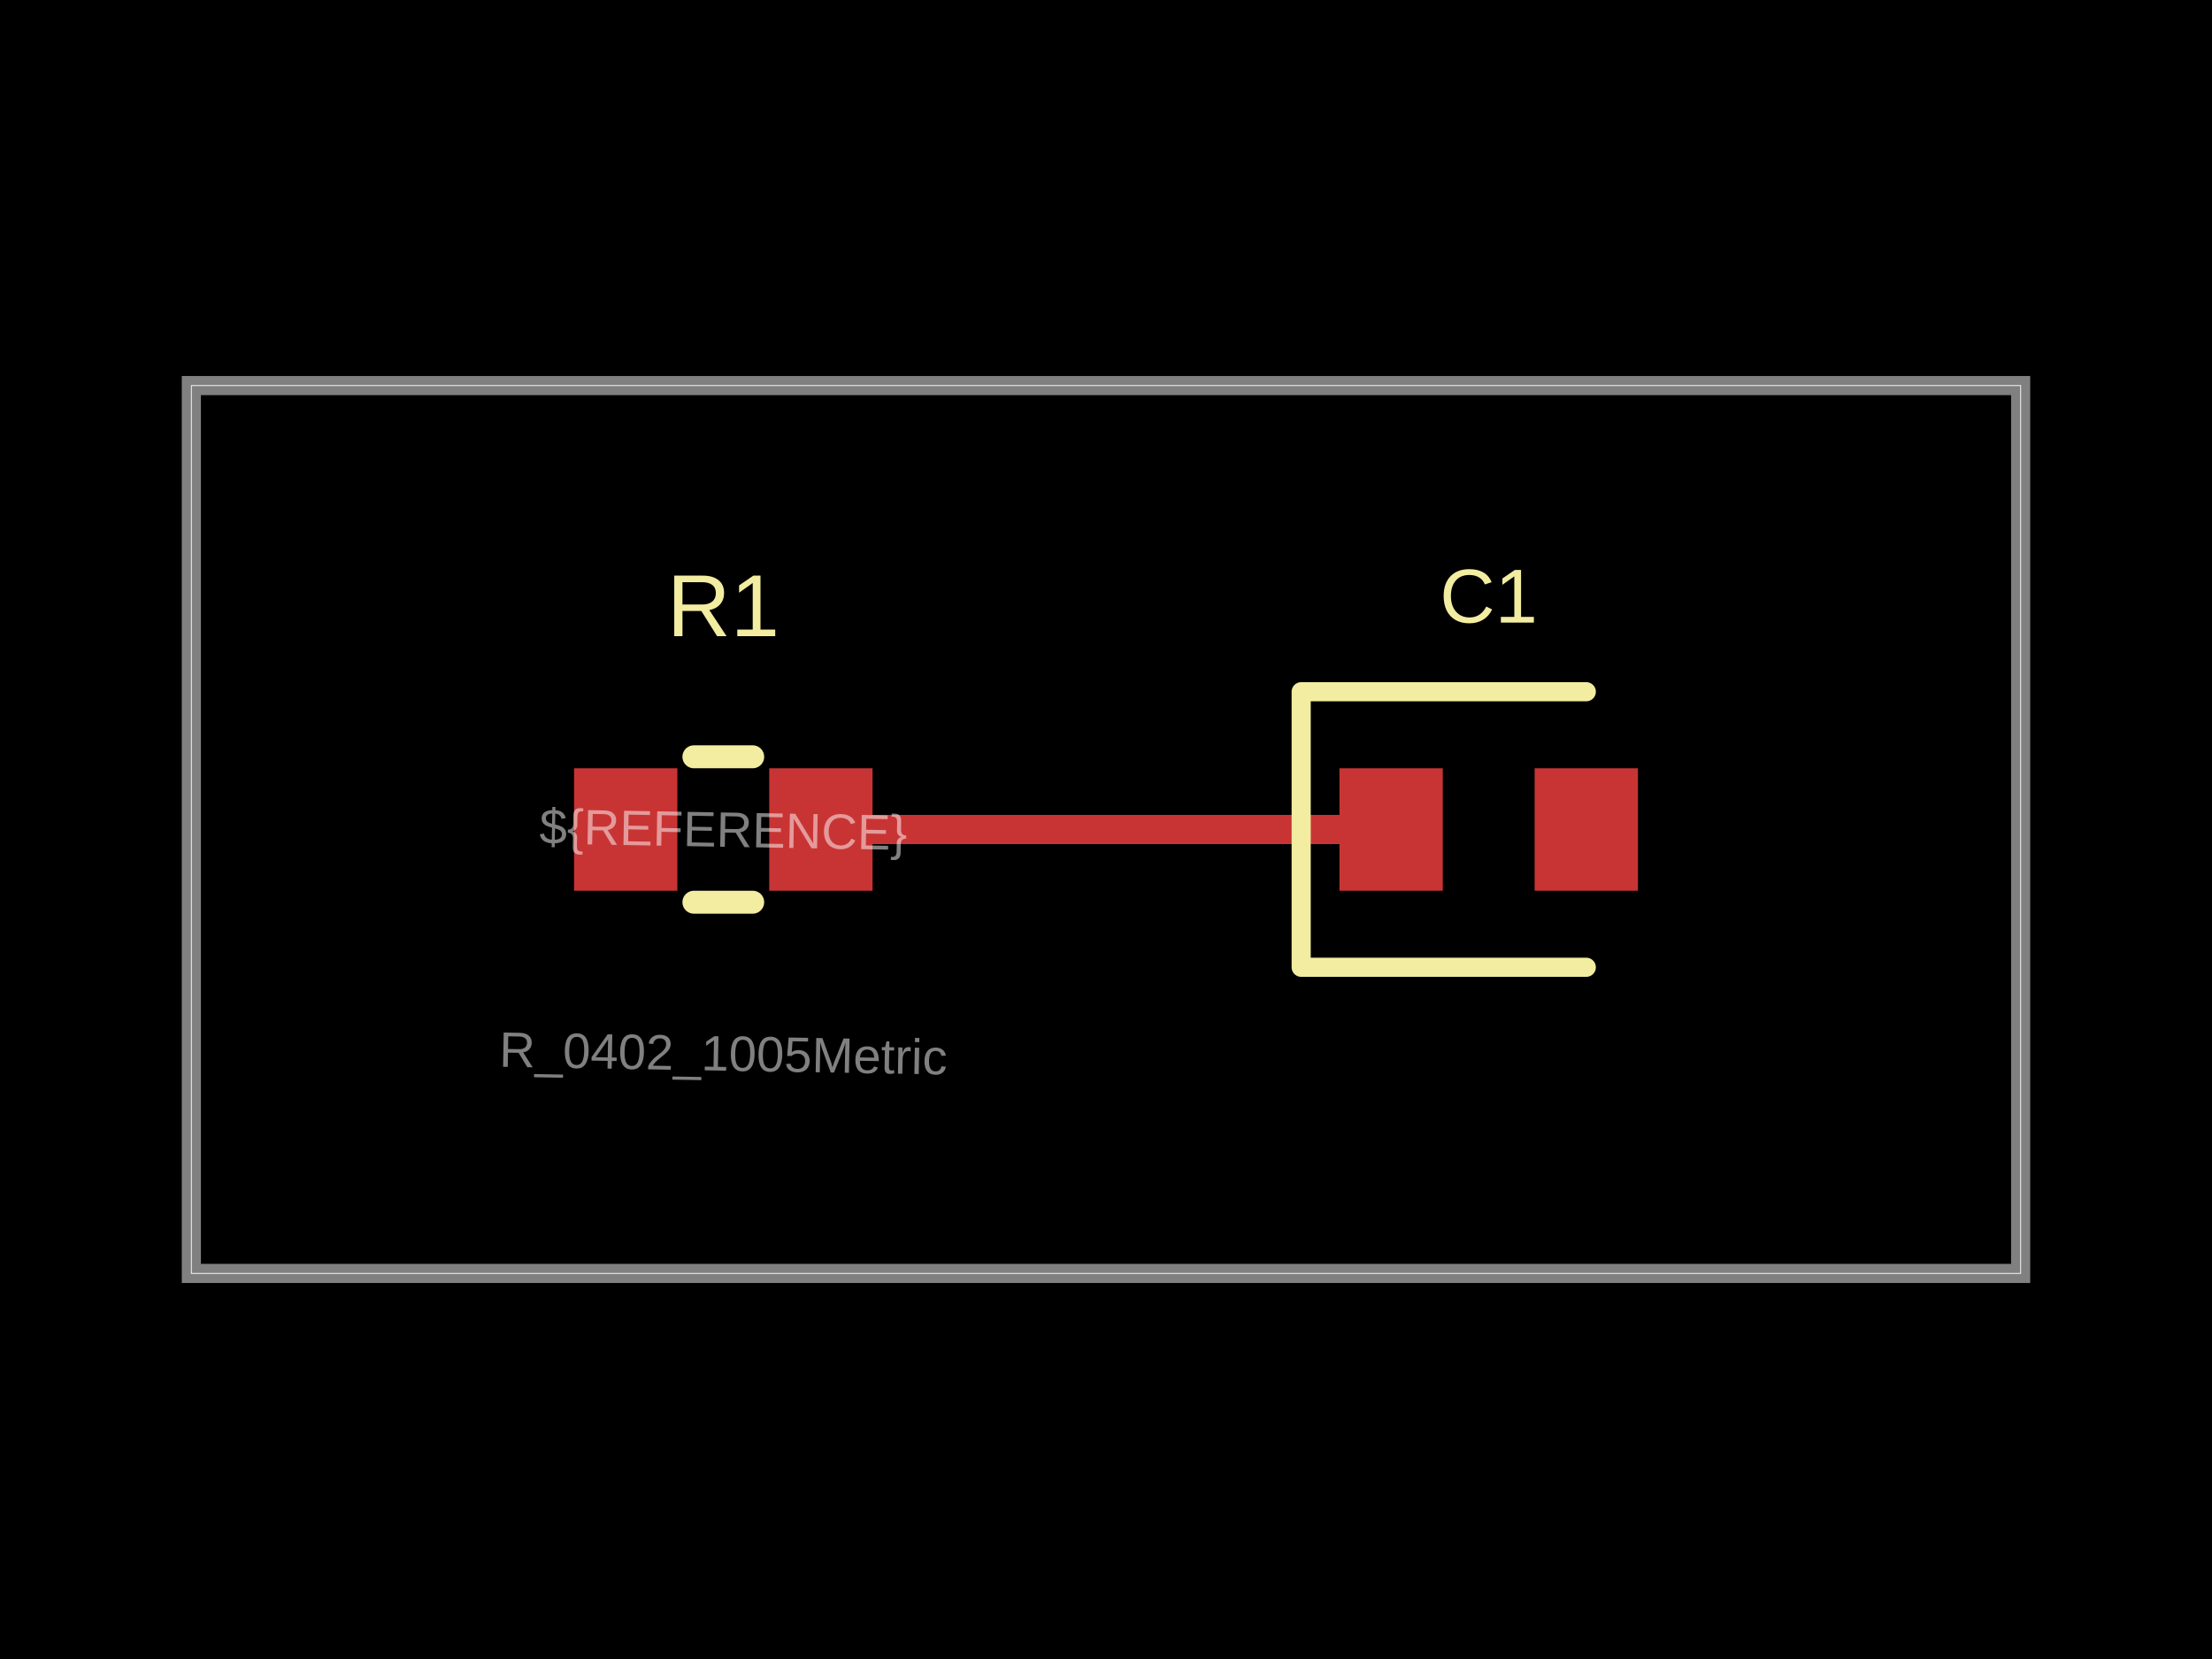
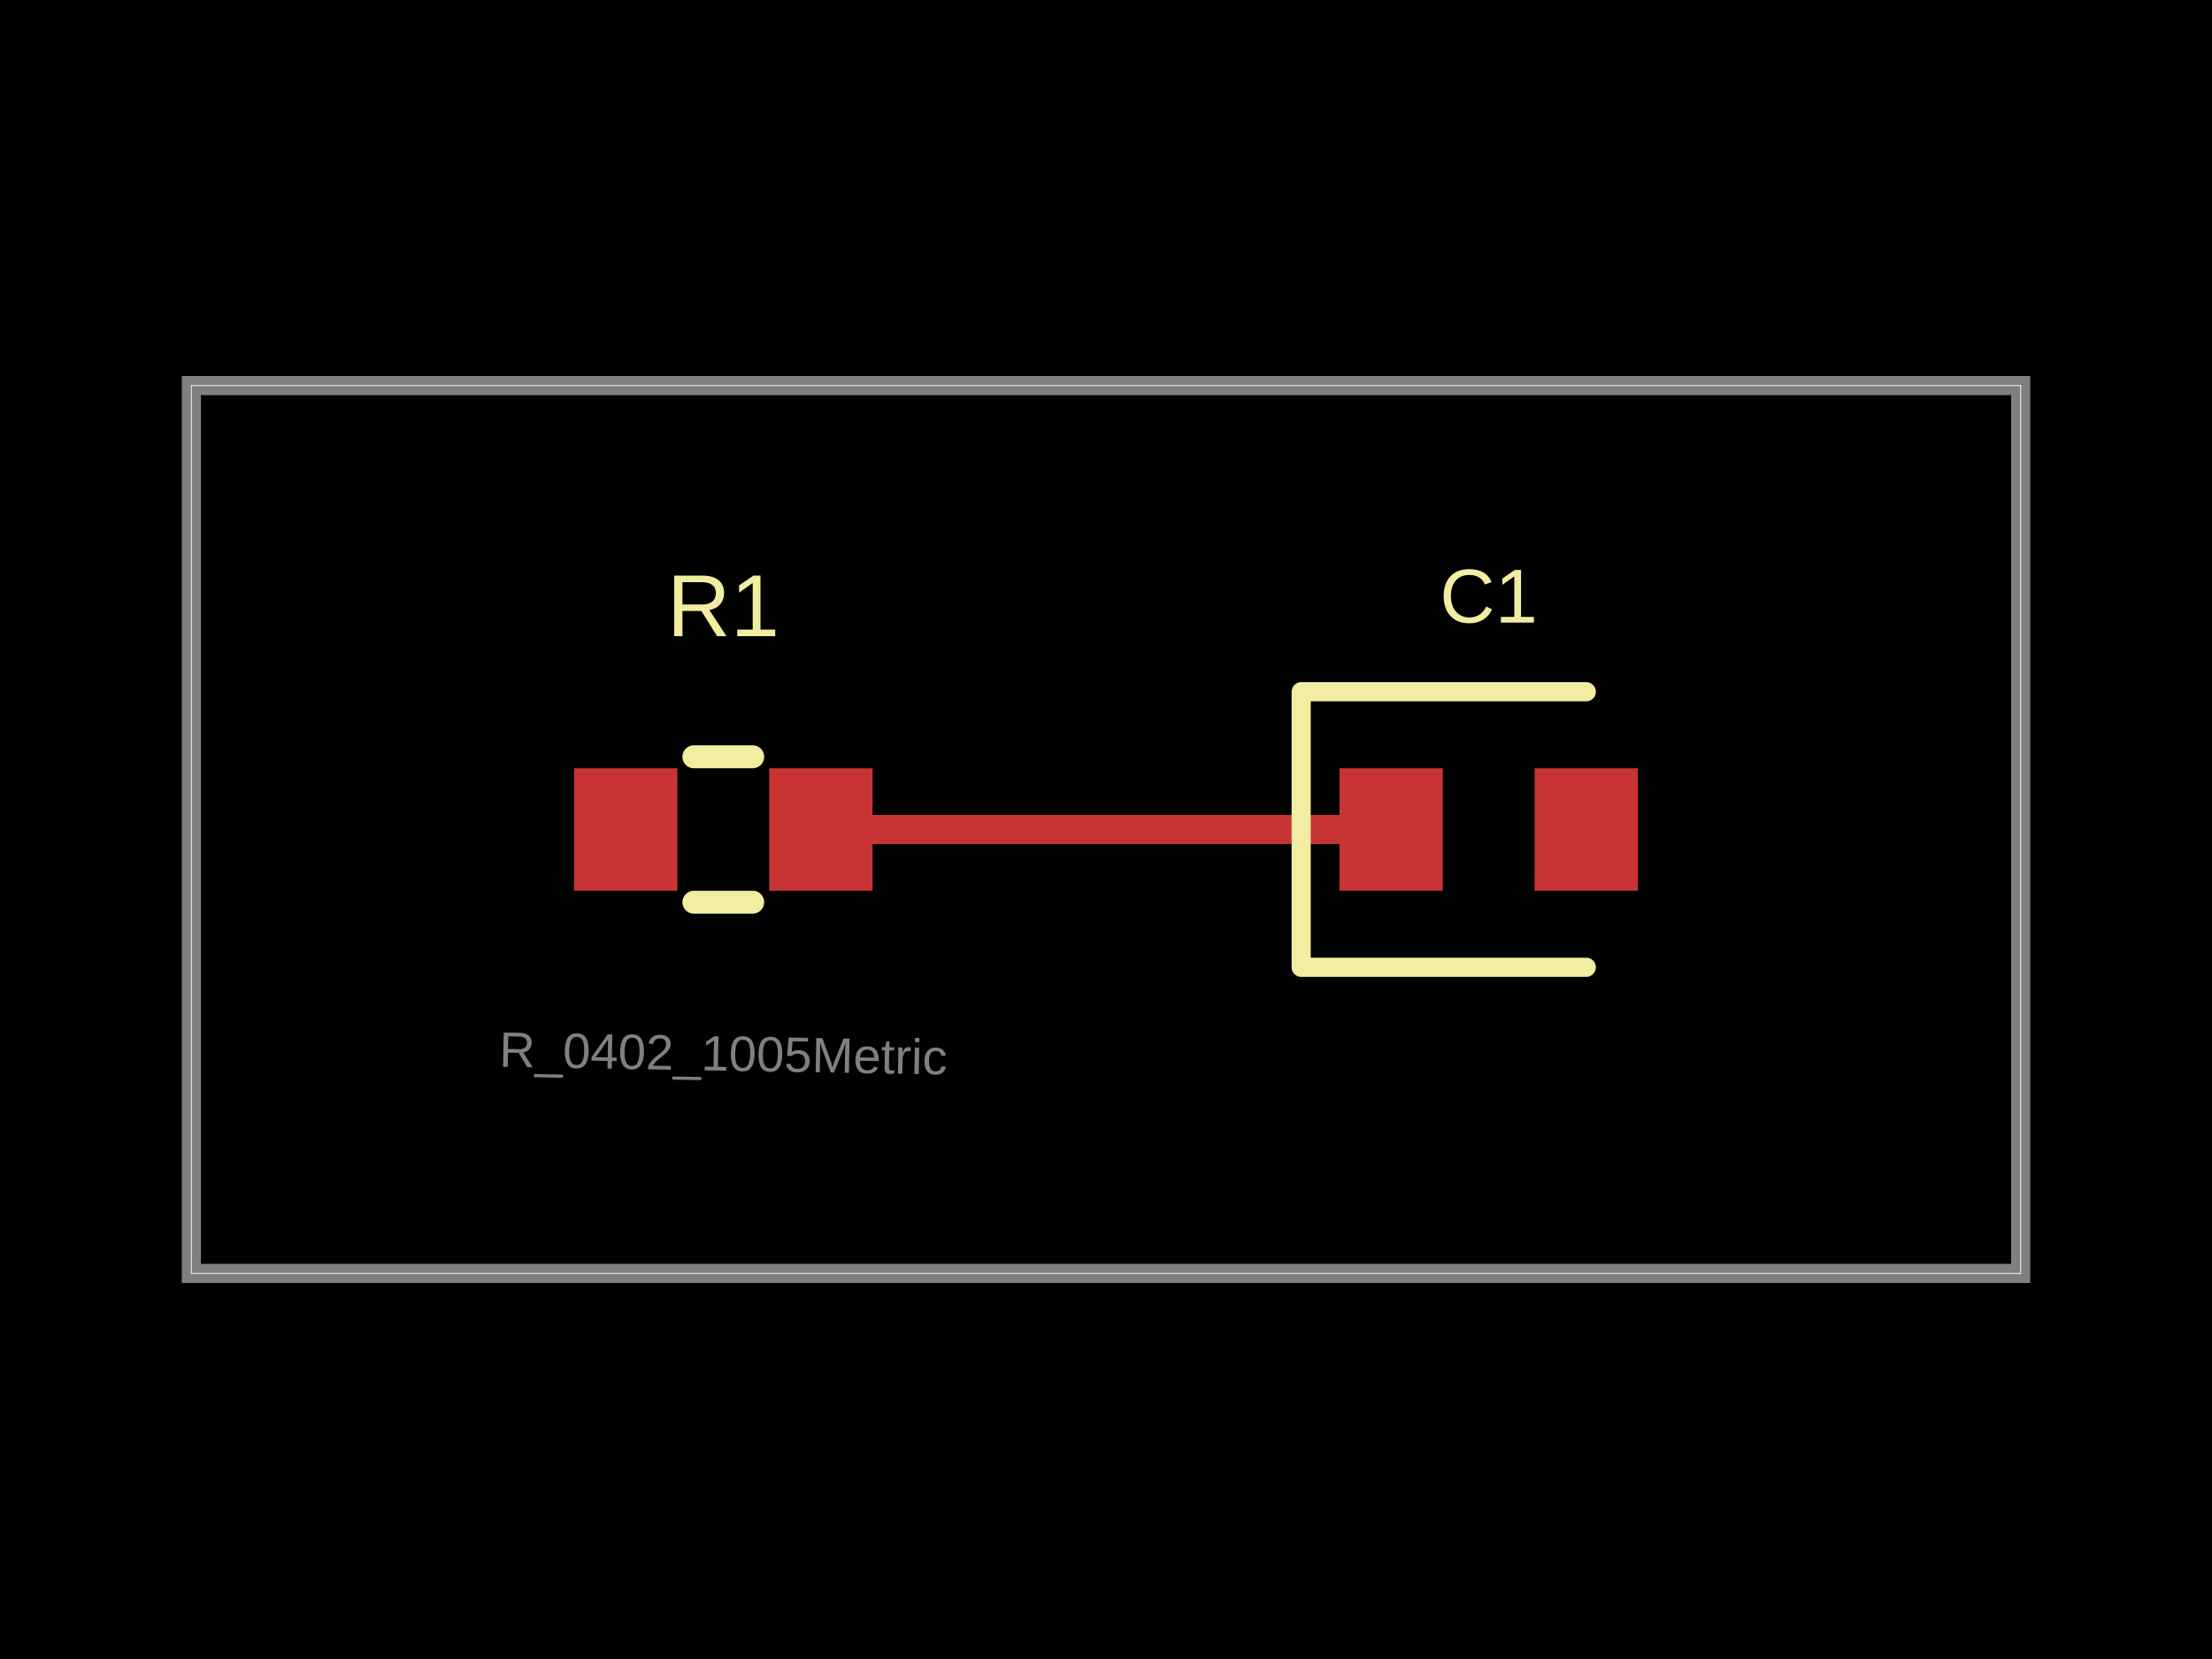
- <svg xmlns="http://www.w3.org/2000/svg" width="800" height="600" data-software-used-string="@tscircuit/core@0.0.1085">
+ <svg xmlns="http://www.w3.org/2000/svg" width="800" height="600" data-software-used-string="@tscircuit/core@0.0.1087">
  <style />
  <rect class="boundary" x="0" y="0" fill="#000" width="800" height="600" data-type="pcb_background" data-pcb-layer="global" />
  <rect class="pcb-boundary" fill="none" stroke="#fff" stroke-width="0.3" x="69.204" y="139.446" width="661.592" height="321.107" data-type="pcb_boundary" data-pcb-layer="global" />
  <path class="pcb-board" d="M 69.204 460.554 L 730.796 460.554 L 730.796 139.446 L 69.204 139.446 Z" fill="none" stroke="rgba(255, 255, 255, 0.5)" stroke-width="6.92" data-type="pcb_board" data-pcb-layer="board" />
  <rect class="pcb-pad" fill="rgb(200, 52, 52)" x="484.429" y="277.855" width="37.37" height="44.291" data-type="pcb_smtpad" data-pcb-layer="top" />
  <rect class="pcb-pad" fill="rgb(200, 52, 52)" x="555.017" y="277.855" width="37.37" height="44.291" data-type="pcb_smtpad" data-pcb-layer="top" />
  <rect class="pcb-pad" fill="rgb(200, 52, 52)" x="207.612" y="277.855" width="37.37" height="44.291" data-type="pcb_smtpad" data-pcb-layer="top" />
  <rect class="pcb-pad" fill="rgb(200, 52, 52)" x="278.201" y="277.855" width="37.37" height="44.291" data-type="pcb_smtpad" data-pcb-layer="top" />
  <path class="pcb-trace" stroke="rgb(200, 52, 52)" fill="none" d="M 296.886 300 L 503.114 300" stroke-width="10.381" stroke-linecap="round" stroke-linejoin="round" shape-rendering="crispEdges" data-type="pcb_trace" data-pcb-layer="top" />
  <path class="pcb-trace" stroke="rgb(200, 52, 52)" fill="none" d="M 503.114 300 L 503.114 300" stroke-width="10.381" stroke-linecap="round" stroke-linejoin="round" shape-rendering="crispEdges" data-type="pcb_trace" data-pcb-layer="top" />
  <path class="pcb-silkscreen pcb-silkscreen-top" d="M 573.702 250.173 L 470.588 250.173 L 470.588 349.827 L 573.702 349.827" fill="none" stroke="#f2eda1" stroke-width="6.92" stroke-linecap="round" stroke-linejoin="round" data-pcb-component-id="pcb_component_1" data-pcb-silkscreen-path-id="pcb_silkscreen_path_0" data-type="pcb_silkscreen_path" data-pcb-layer="top" />
  <text x="0" y="0" dx="0" dy="0" fill="#f2eda1" font-family="Arial, sans-serif" font-size="27.682" text-anchor="middle" dominant-baseline="central" transform="matrix(1,0,0,1,538.4083,215.5709)" class="pcb-silkscreen-text pcb-silkscreen-top" data-pcb-silkscreen-text-id="pcb_component_1" stroke="none" data-type="pcb_silkscreen_text" data-pcb-layer="top">C1</text>
  <path class="pcb-silkscreen pcb-silkscreen-top" d="M 250.959 273.702 L 272.224 273.702" fill="none" stroke="#f2eda1" stroke-width="8.304" stroke-linecap="round" stroke-linejoin="round" data-pcb-component-id="pcb_component_0" data-pcb-silkscreen-path-id="pcb_silkscreen_path_1" data-type="pcb_silkscreen_path" data-pcb-layer="top" />
  <path class="pcb-silkscreen pcb-silkscreen-top" d="M 250.959 326.298 L 272.224 326.298" fill="none" stroke="#f2eda1" stroke-width="8.304" stroke-linecap="round" stroke-linejoin="round" data-pcb-component-id="pcb_component_0" data-pcb-silkscreen-path-id="pcb_silkscreen_path_2" data-type="pcb_silkscreen_path" data-pcb-layer="top" />
  <text x="0" y="0" dx="0" dy="0" fill="#f2eda1" font-family="Arial, sans-serif" font-size="31.834" text-anchor="middle" dominant-baseline="central" transform="matrix(1,0,0,1,261.5917,219.0311)" class="pcb-silkscreen-text pcb-silkscreen-top" data-pcb-silkscreen-text-id="pcb_component_0" stroke="none" data-type="pcb_silkscreen_text" data-pcb-layer="top">R1</text>
-   <text x="0" y="0" font-family="Arial, sans-serif" font-size="17.993" text-anchor="middle" dominant-baseline="central" transform="matrix(0.9998477,0.01745241,-0.01745241,0.9998477,261.5917,300)" class="pcb-fabrication-note-text" fill="rgba(255,255,255,0.5)" data-type="pcb_fabrication_note_text" data-pcb-layer="overlay">${REFERENCE}</text>
  <text x="0" y="0" font-family="Arial, sans-serif" font-size="17.993" text-anchor="middle" dominant-baseline="central" transform="matrix(0.9998477,0.01745241,-0.01745241,0.9998477,261.5917,380.9689)" class="pcb-fabrication-note-text" fill="rgba(255,255,255,0.5)" data-type="pcb_fabrication_note_text" data-pcb-layer="overlay">R_0402_1005Metric</text>
</svg>
